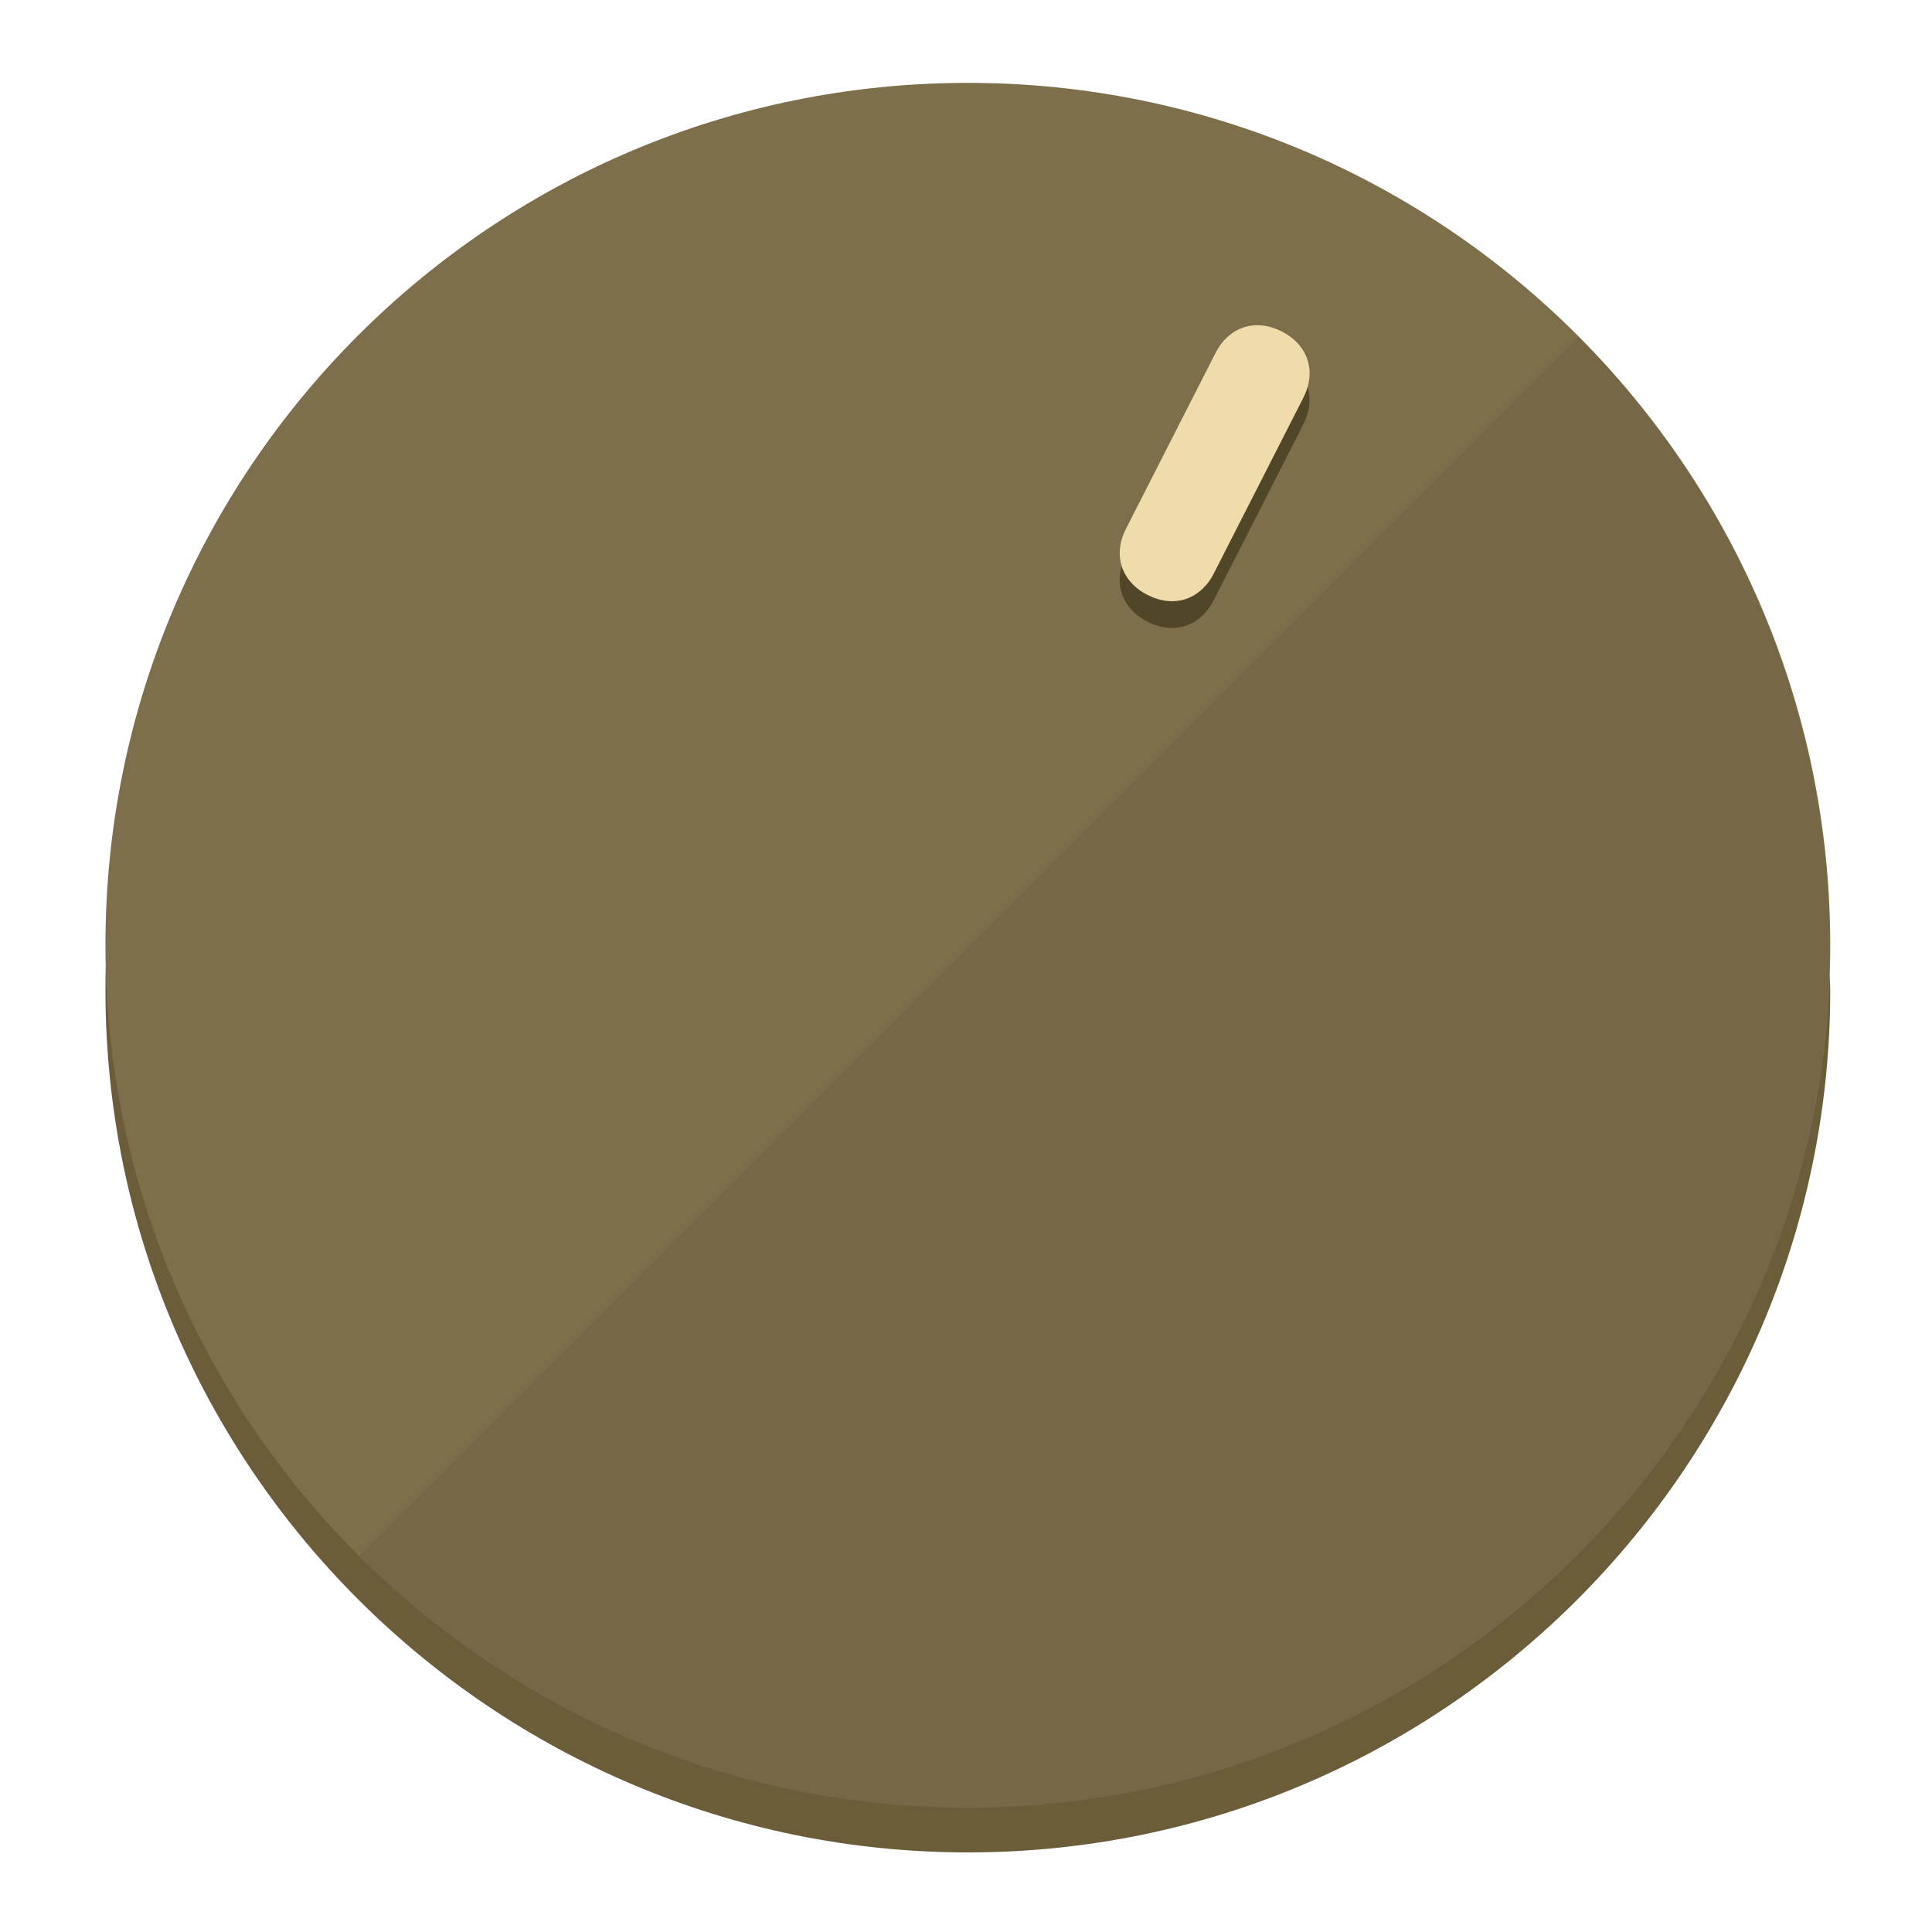
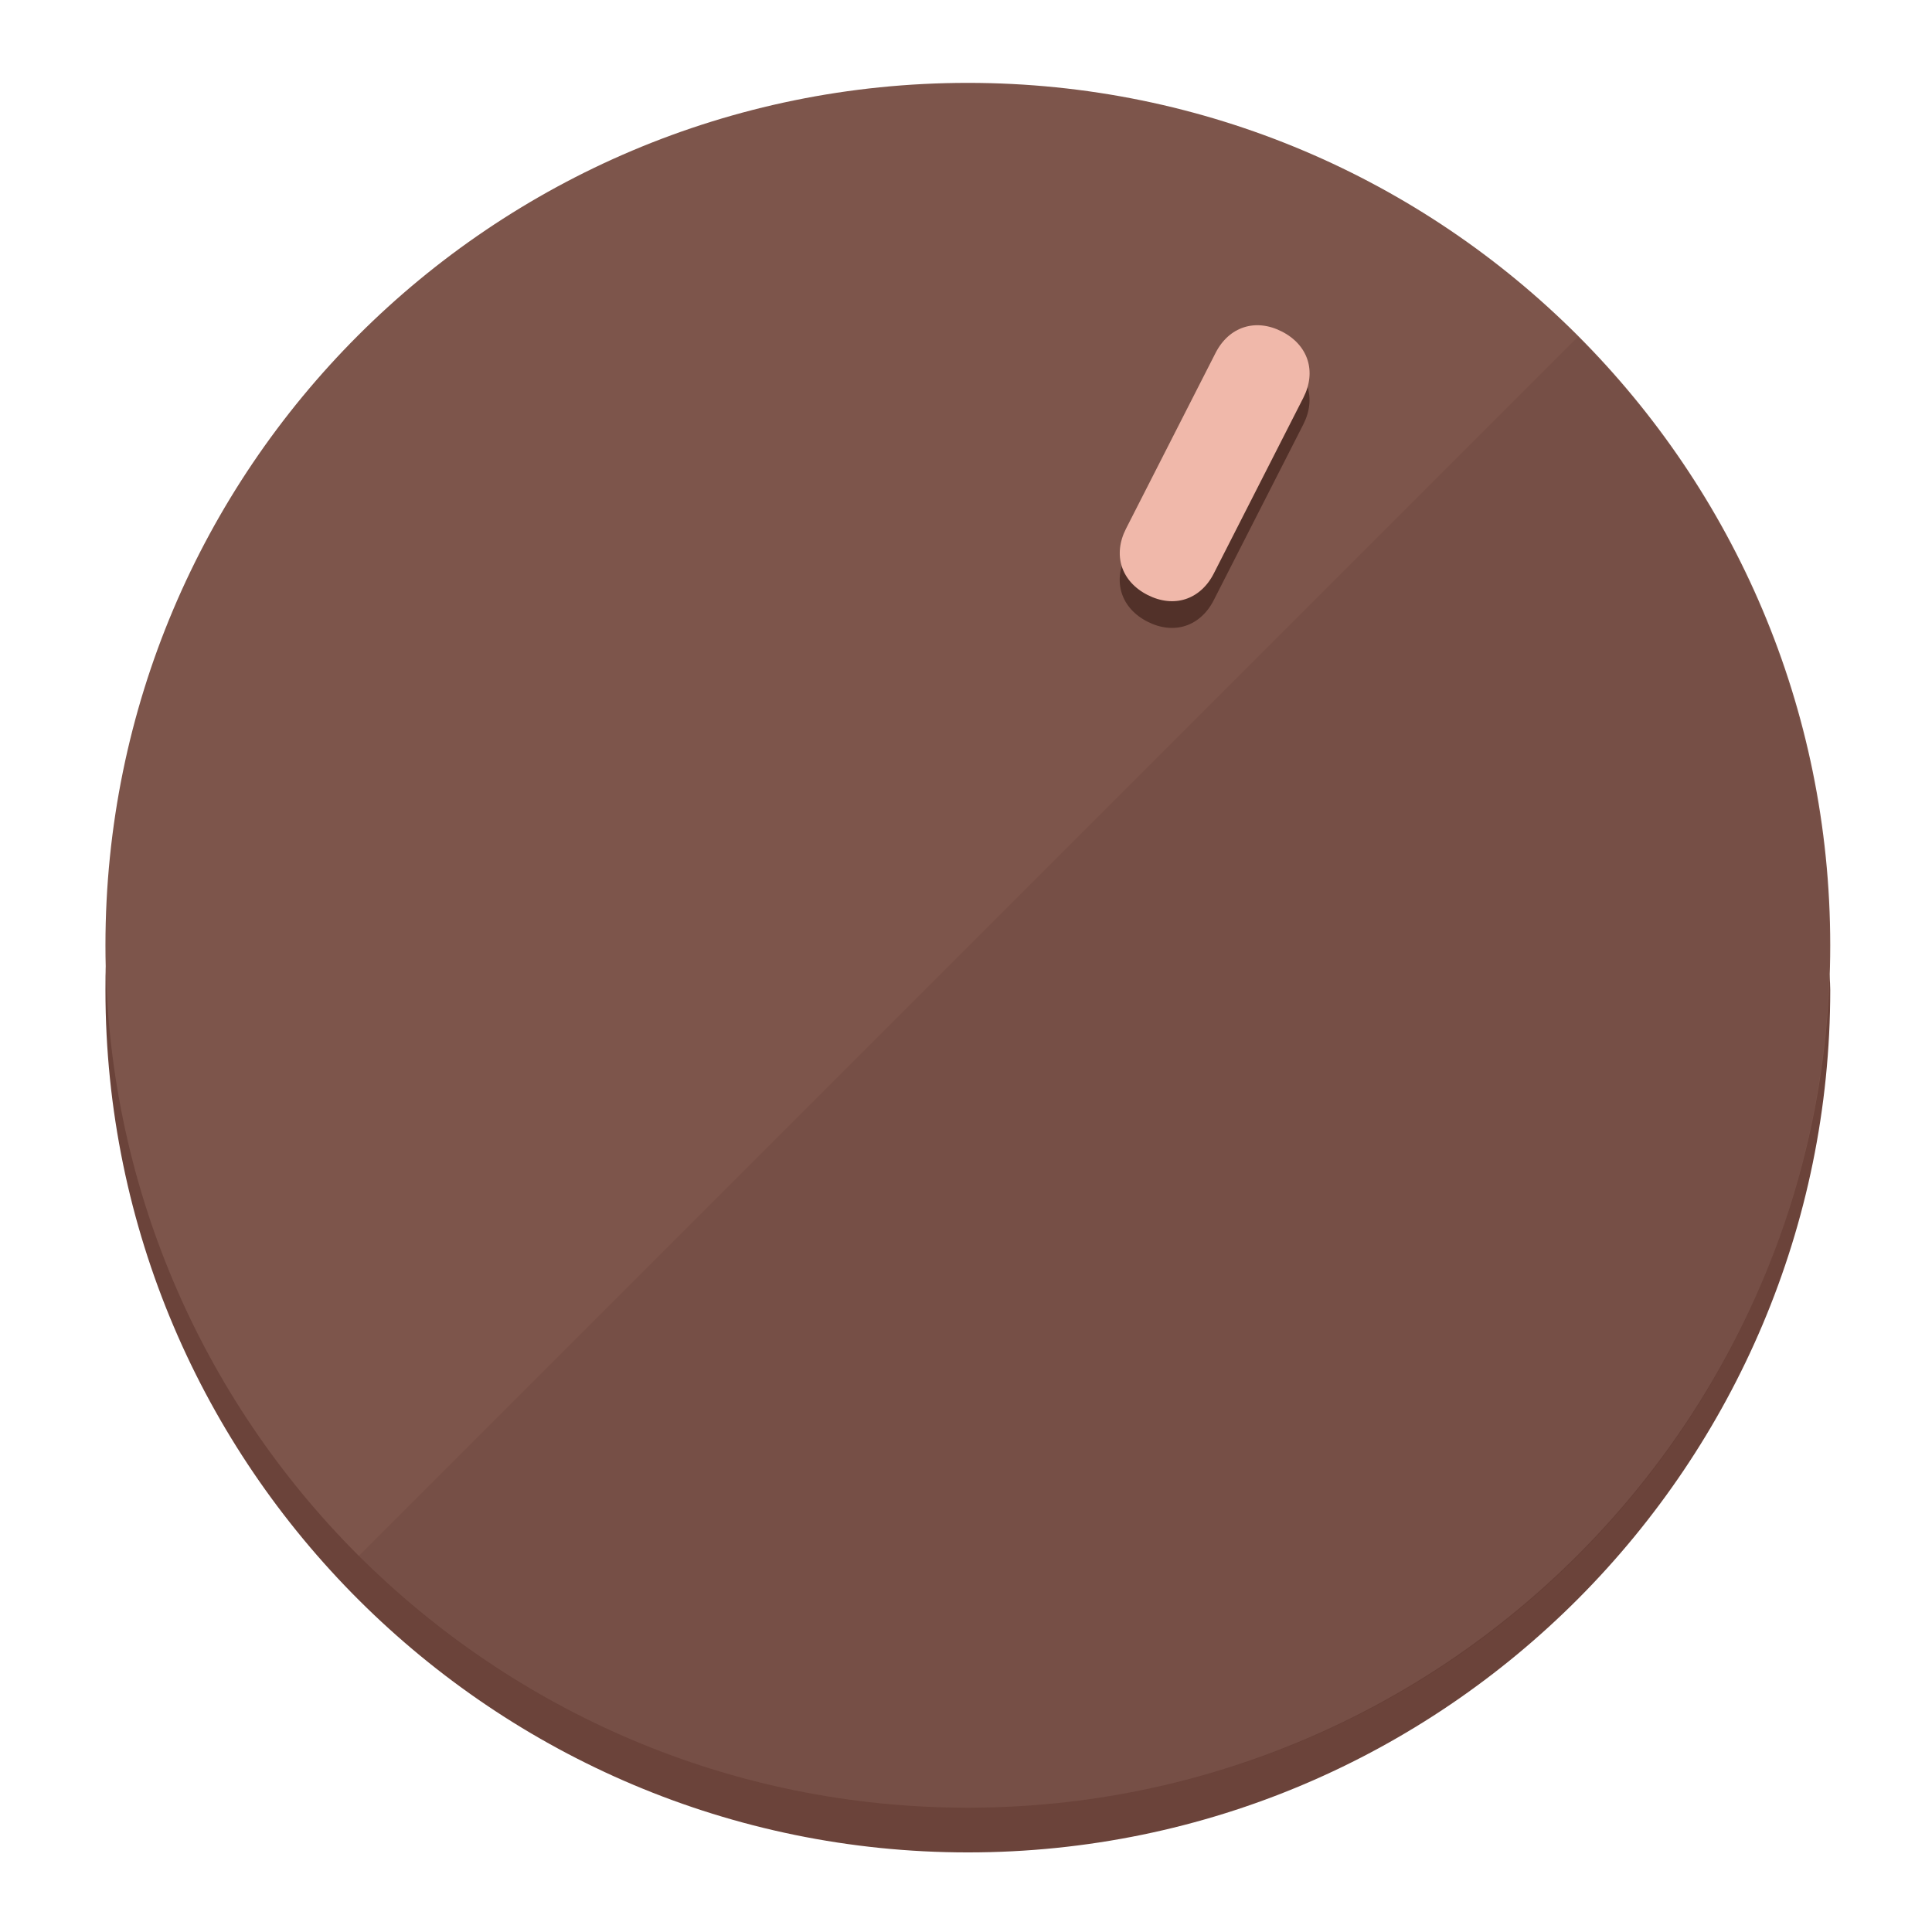
<svg xmlns="http://www.w3.org/2000/svg" height="120px" width="120px" version="1.1" id="Layer_1" viewBox="0 0 496.8 496.8" xml:space="preserve">
  <defs id="defs23" />
  <g id="g3158">
-     <path style="display:inline;fill:#6B5D3A;fill-opacity:1;stroke-width:1.584" d="m 248.875,445.92 c 116.582,0 212.89,-91.238 220.493,-205.286 0,5.069 1.267,8.87 1.267,13.939 0,121.651 -98.842,221.76 -221.76,221.76 -121.651,0 -221.76,-98.842 -221.76,-221.76 0,-5.069 0,-8.87 1.267,-13.939 7.603,114.048 103.91,205.286 220.493,205.286 z" id="path8" />
-     <circle style="display:inline;fill:#7D6F4B;fill-opacity:1;stroke-width:1.584" cx="248.875" cy="243.071" r="221.76" id="circle12" />
-     <path style="display:inline;fill:#524629;fill-opacity:0.154;stroke-width:1.587" d="m 405.744,86.606 c 86.308,86.308 86.308,227.193 0,313.5 -86.308,86.308 -227.193,86.308 -313.5,0" id="path14" />
+     <path style="display:inline;fill:#6B433A;fill-opacity:1;stroke-width:1.584" d="m 248.875,445.92 c 116.582,0 212.89,-91.238 220.493,-205.286 0,5.069 1.267,8.87 1.267,13.939 0,121.651 -98.842,221.76 -221.76,221.76 -121.651,0 -221.76,-98.842 -221.76,-221.76 0,-5.069 0,-8.87 1.267,-13.939 7.603,114.048 103.91,205.286 220.493,205.286 z" id="path8" />
+     <circle style="display:inline;fill:#7D554B;fill-opacity:1;stroke-width:1.584" cx="248.875" cy="243.071" r="221.76" id="circle12" />
+     <path style="display:inline;fill:#523129;fill-opacity:0.154;stroke-width:1.587" d="m 405.744,86.606 c 86.308,86.308 86.308,227.193 0,313.5 -86.308,86.308 -227.193,86.308 -313.5,0" id="path14" />
  </g>
  <g id="g3198">
    <circle style="display:none;fill:#000000;fill-opacity:0;stroke-width:1.584" cx="331.97" cy="104.232" r="221.76" id="circle12-3" transform="rotate(27)" />
-     <path style="display:inline;fill:#524629;fill-opacity:1;stroke-width:1.584" d="m 312.114,154.319 c -3.452,6.774 -10.269,8.99 -17.044,5.538 v 0 c -6.775,-3.452 -8.99,-10.269 -5.538,-17.044 l 23.012,-45.163 c 3.452,-6.774 10.269,-8.99 17.044,-5.538 v 0 c 6.774,3.452 8.99,10.269 5.538,17.044 z" id="path3789" />
-     <path style="display:inline;fill:#F0DCAA;stroke-width:1.584" d="m 312.13,147.448 c -3.452,6.775 -10.269,8.99 -17.044,5.538 v 0 c -6.774,-3.452 -8.99,-10.269 -5.538,-17.044 l 23.012,-45.163 c 3.452,-6.775 10.269,-8.99 17.044,-5.538 v 0 c 6.775,3.452 8.99,10.269 5.538,17.044 z" id="path915" />
+     <path style="display:inline;fill:#523129;fill-opacity:1;stroke-width:1.584" d="m 312.114,154.319 c -3.452,6.774 -10.269,8.99 -17.044,5.538 v 0 c -6.775,-3.452 -8.99,-10.269 -5.538,-17.044 l 23.012,-45.163 c 3.452,-6.774 10.269,-8.99 17.044,-5.538 v 0 c 6.774,3.452 8.99,10.269 5.538,17.044 z" id="path3789" />
+     <path style="display:inline;fill:#F0B8AA;stroke-width:1.584" d="m 312.13,147.448 c -3.452,6.775 -10.269,8.99 -17.044,5.538 v 0 c -6.774,-3.452 -8.99,-10.269 -5.538,-17.044 l 23.012,-45.163 c 3.452,-6.775 10.269,-8.99 17.044,-5.538 v 0 c 6.775,3.452 8.99,10.269 5.538,17.044 z" id="path915" />
  </g>
</svg>
